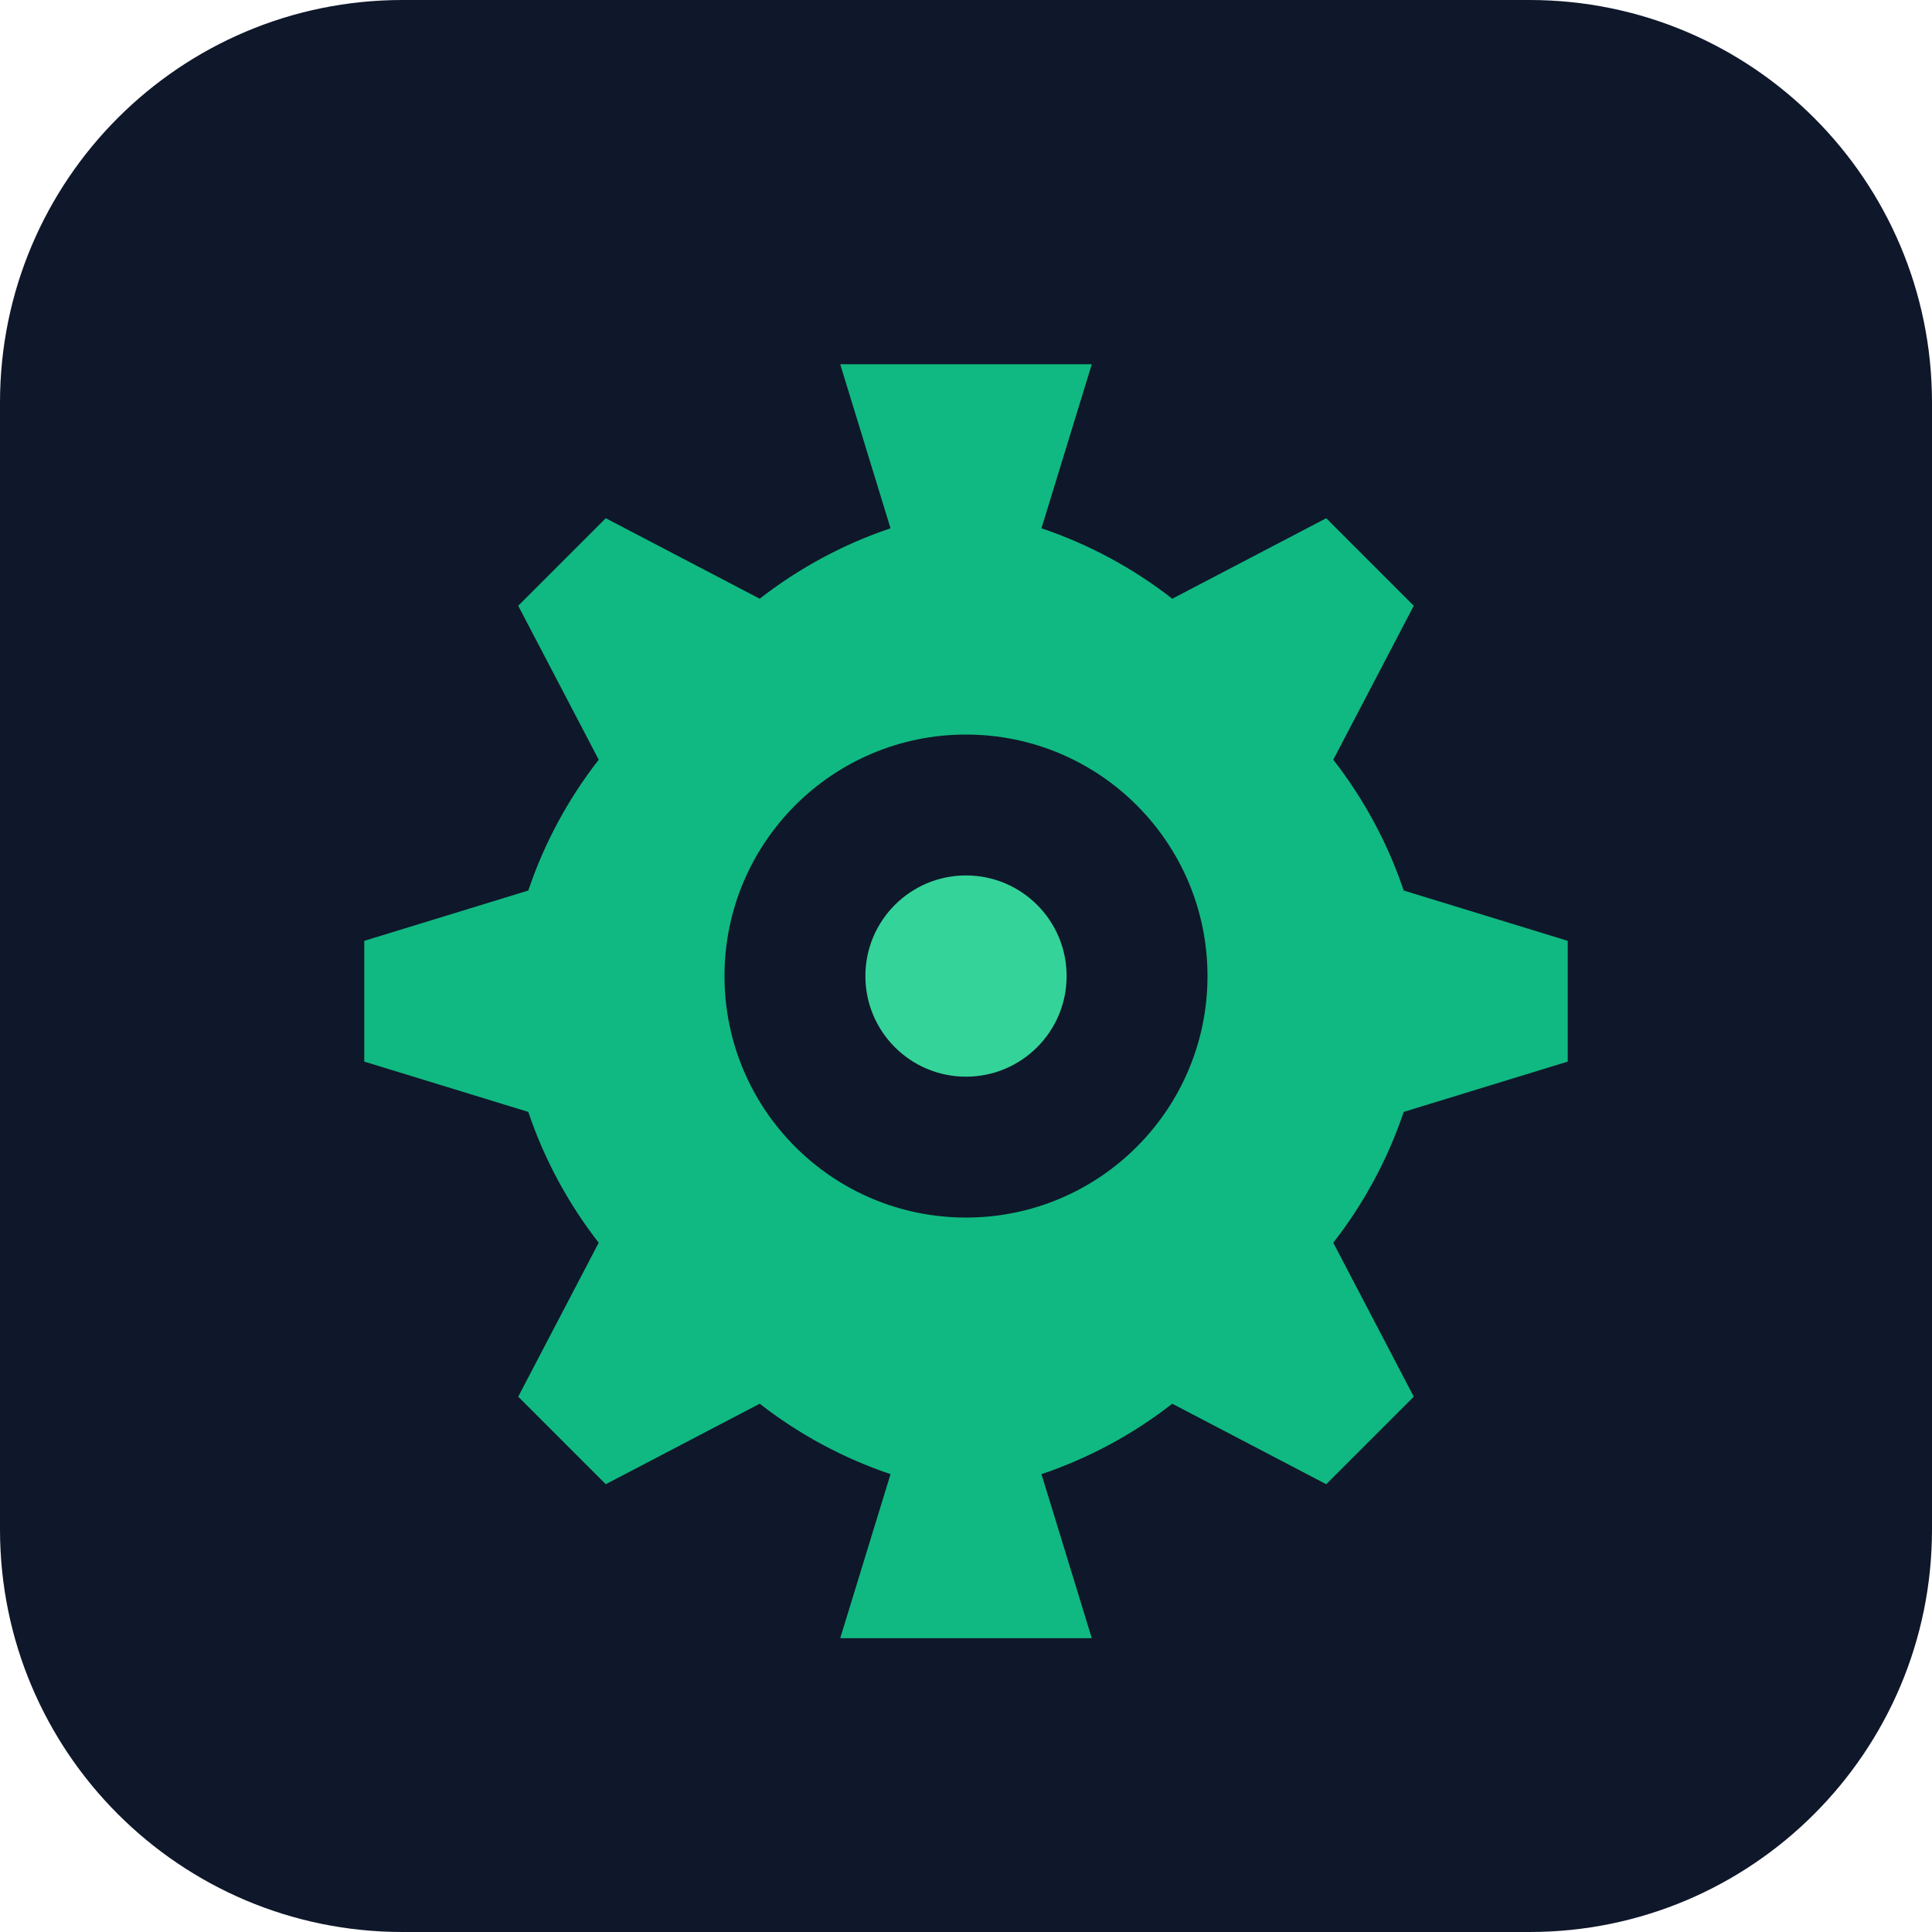
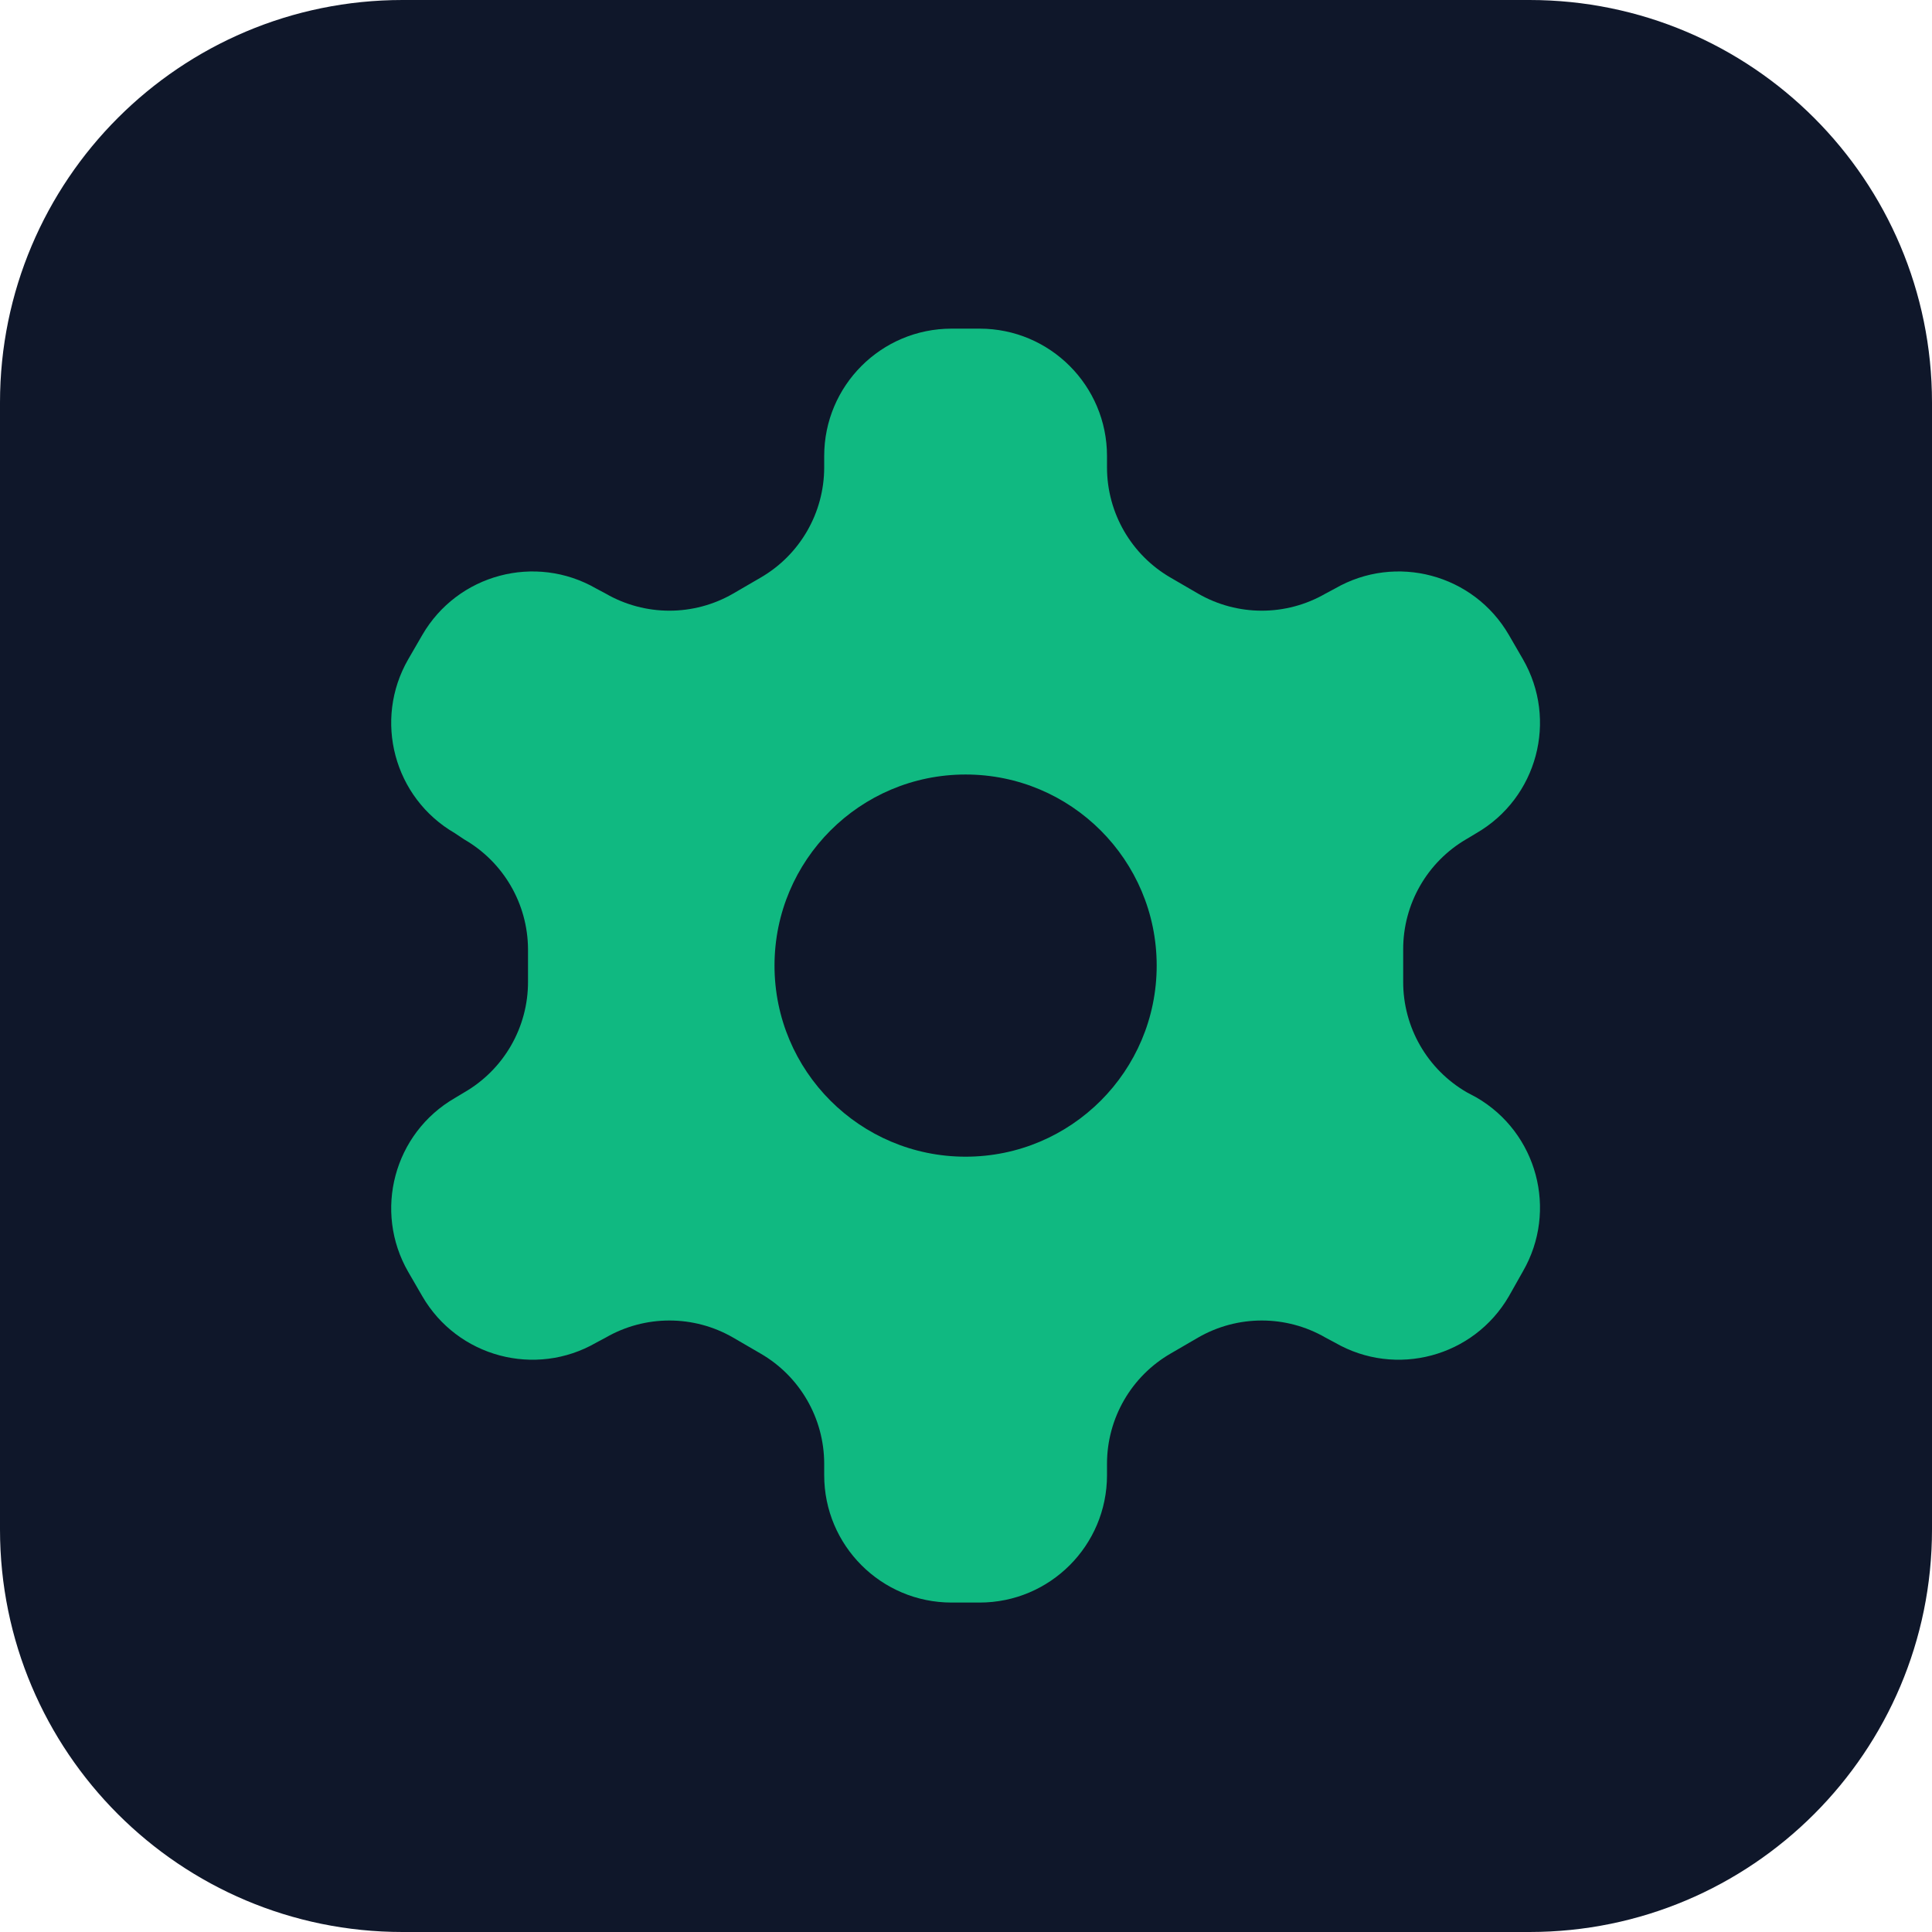
<svg xmlns="http://www.w3.org/2000/svg" viewBox="0 0 192 192" width="192" height="192">
  <rect width="192" height="192" rx="40" fill="#0f172a" />
-   <path d="     M96 60     a36 36 0 1 1 0 72     a36 36 0 0 1 0 -72   " fill="none" />
-   <path d="     M108.5 36.2 L103.5 52.5     A44 44 0 0 1 116.5 59.5     L131.8 51.5 L140.5 60.2 L132.5 75.5     A44 44 0 0 1 139.5 88.5     L155.8 93.5 L155.8 105.5 L139.5 110.5     A44 44 0 0 1 132.5 123.5     L140.5 138.8 L131.8 147.5 L116.5 139.5     A44 44 0 0 1 103.5 146.5     L108.5 162.8 L96.5 162.8 L83.5 162.8     L88.5 146.5     A44 44 0 0 1 75.5 139.5     L60.2 147.5 L51.5 138.8 L59.5 123.5     A44 44 0 0 1 52.5 110.5     L36.2 105.5 L36.2 93.5 L52.5 88.5     A44 44 0 0 1 59.5 75.5     L51.5 60.2 L60.2 51.5 L75.5 59.5     A44 44 0 0 1 88.5 52.5     L83.5 36.2 L96.5 36.2 Z   " fill="#10b981" />
-   <circle cx="96" cy="97" r="24" fill="#0f172a" />
-   <circle cx="96" cy="97" r="10" fill="#34d399" />
+   <g transform="translate(20, 20) scale(6.33)">
+     <path d="M12.22 2h-.44a2 2 0 0 0-2 2v.18a2 2 0 0 1-1 1.73l-.43.25a2 2 0 0 1-2 0l-.15-.08a2 2 0 0 0-2.73.73l-.22.38a2 2 0 0 0 .73 2.73l.15.1a2 2 0 0 1 1 1.72v.51a2 2 0 0 1-1 1.74l-.15.09a2 2 0 0 0-.73 2.73l.22.38a2 2 0 0 0 2.73.73l.15-.08a2 2 0 0 1 2 0l.43.25a2 2 0 0 1 1 1.73V20a2 2 0 0 0 2 2h.44a2 2 0 0 0 2-2v-.18a2 2 0 0 1 1-1.73l.43-.25a2 2 0 0 1 2 0l.15.08a2 2 0 0 0 2.73-.73l.22-.39a2 2 0 0 0-.73-2.73l-.15-.08a2 2 0 0 1-1-1.74v-.5a2 2 0 0 1 1-1.74l.15-.09a2 2 0 0 0 .73-2.73l-.22-.38a2 2 0 0 0-2.73-.73l-.15.08a2 2 0 0 1-2 0l-.43-.25a2 2 0 0 1-1-1.73V4a2 2 0 0 0-2-2z" fill="#10b981" />
+     <circle cx="12" cy="12" r="3" fill="#0f172a" />
+   </g>
</svg>
